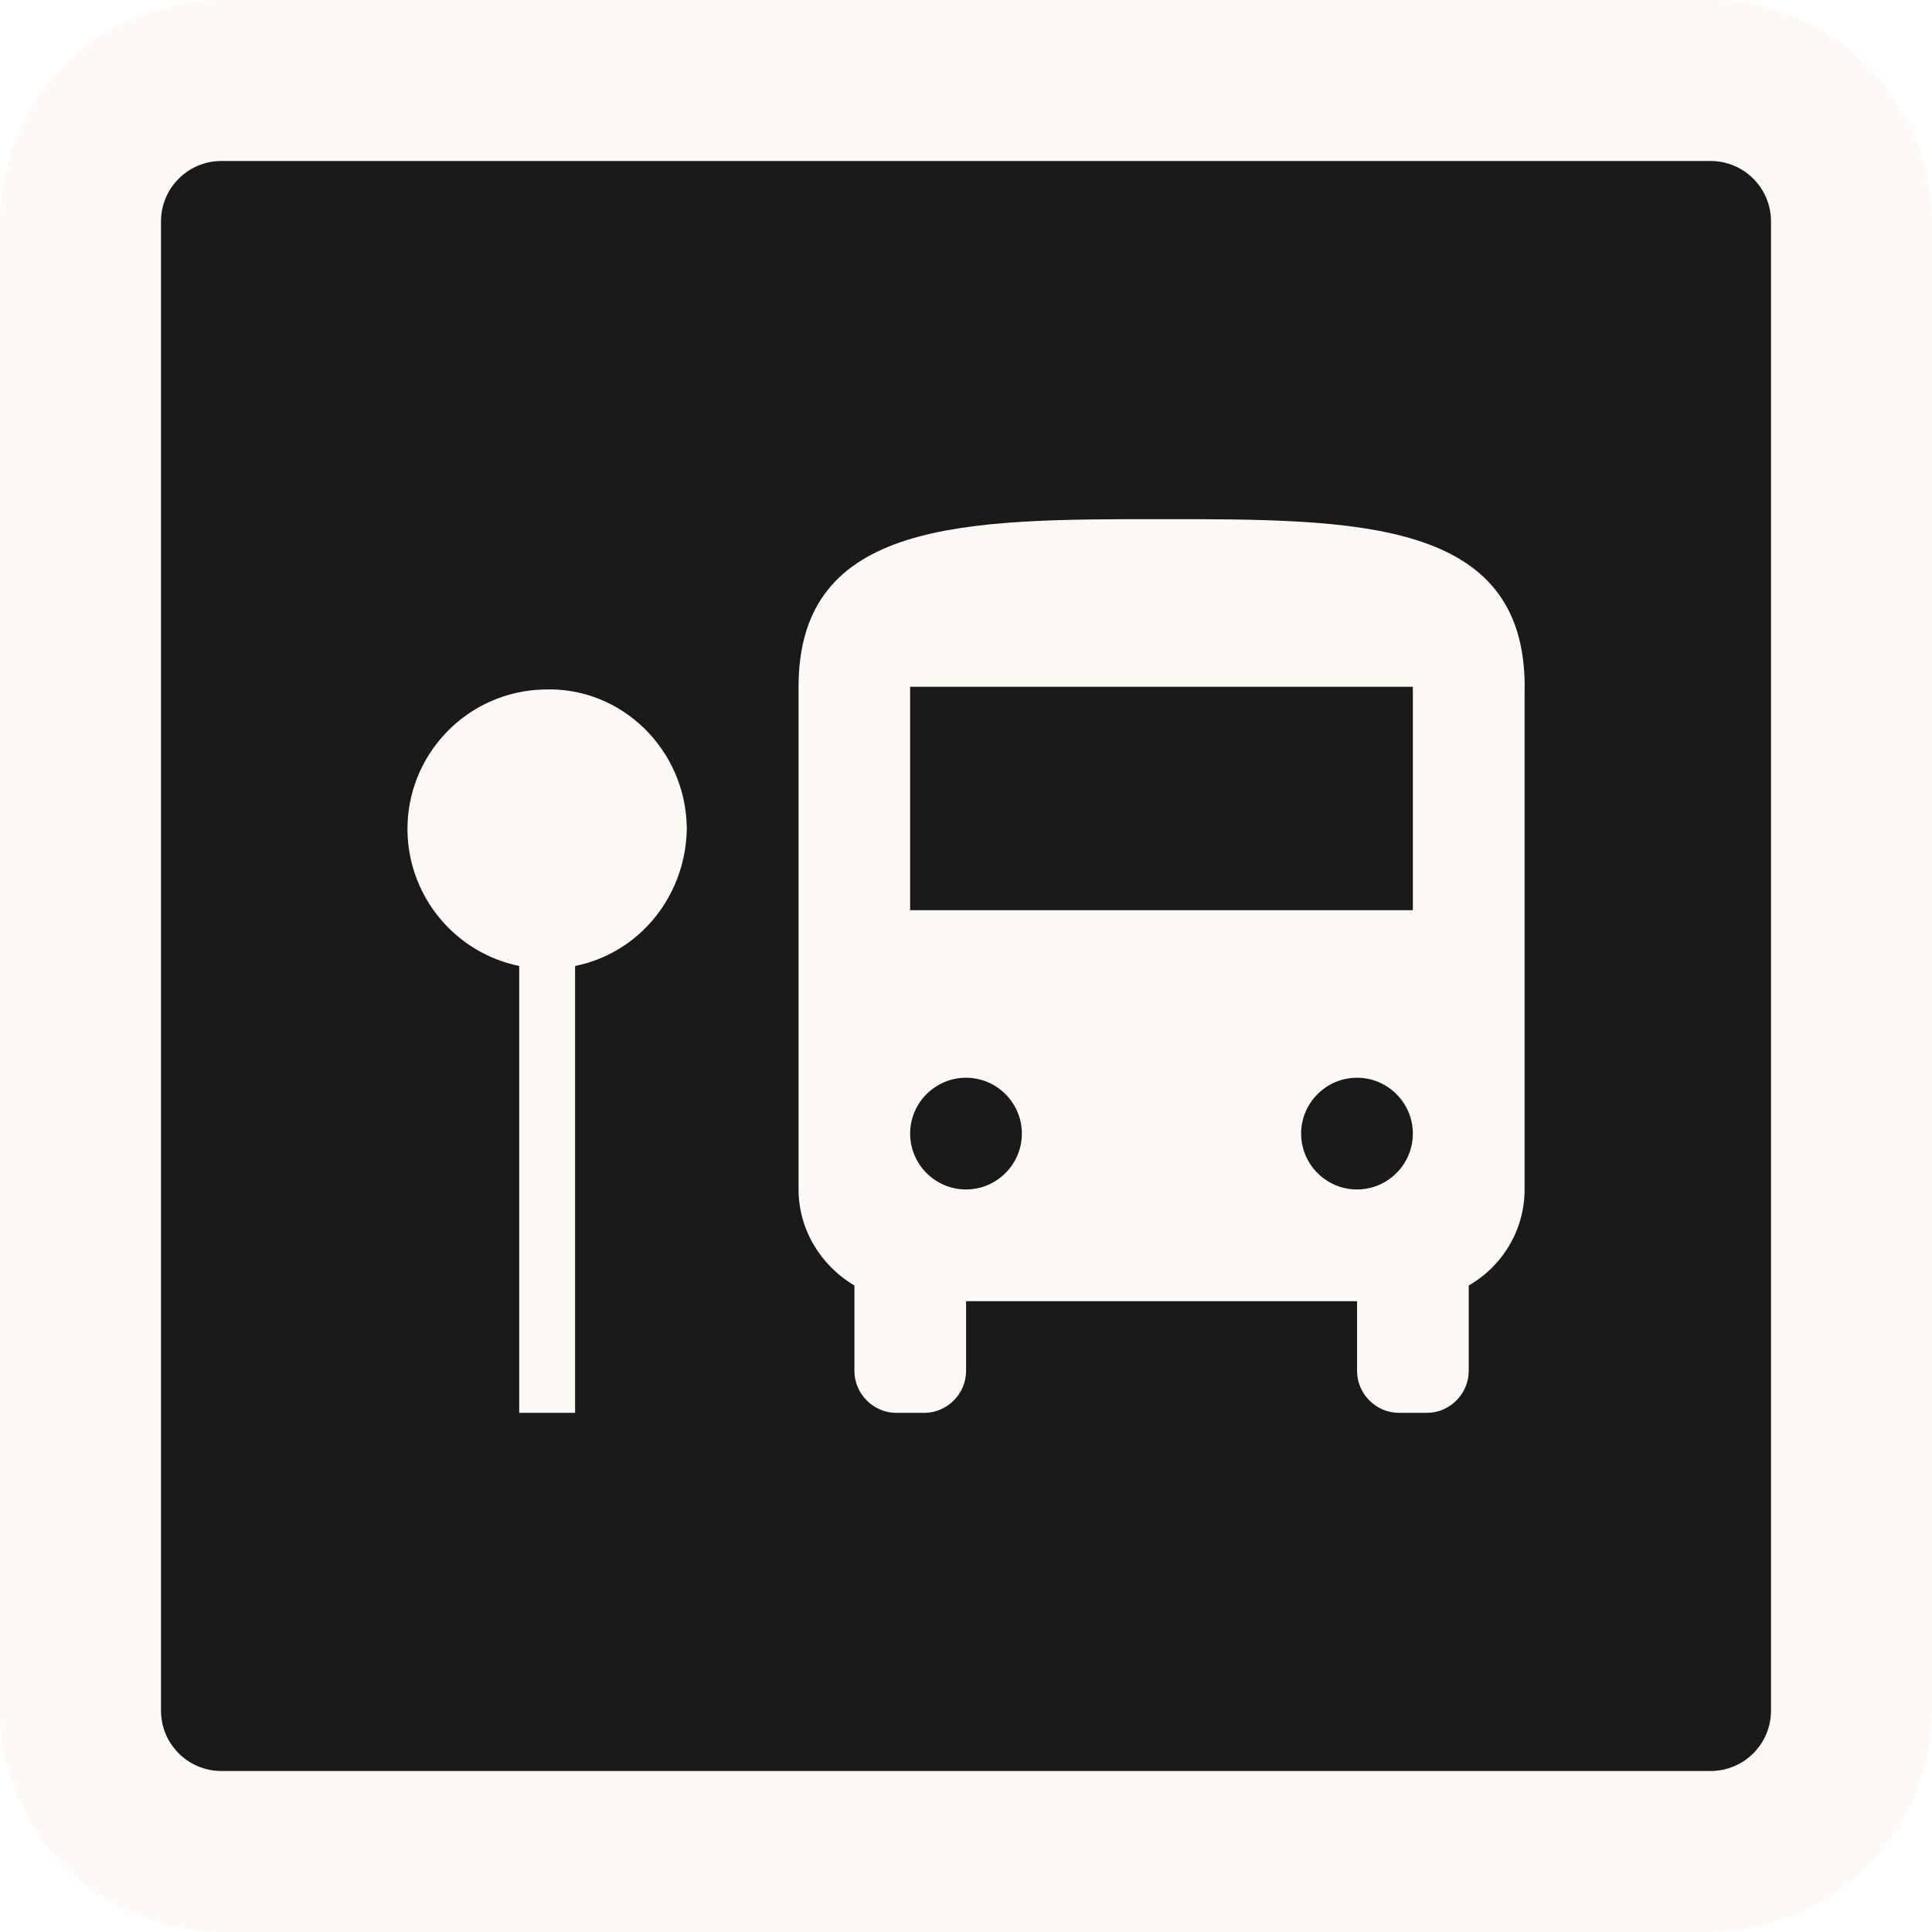
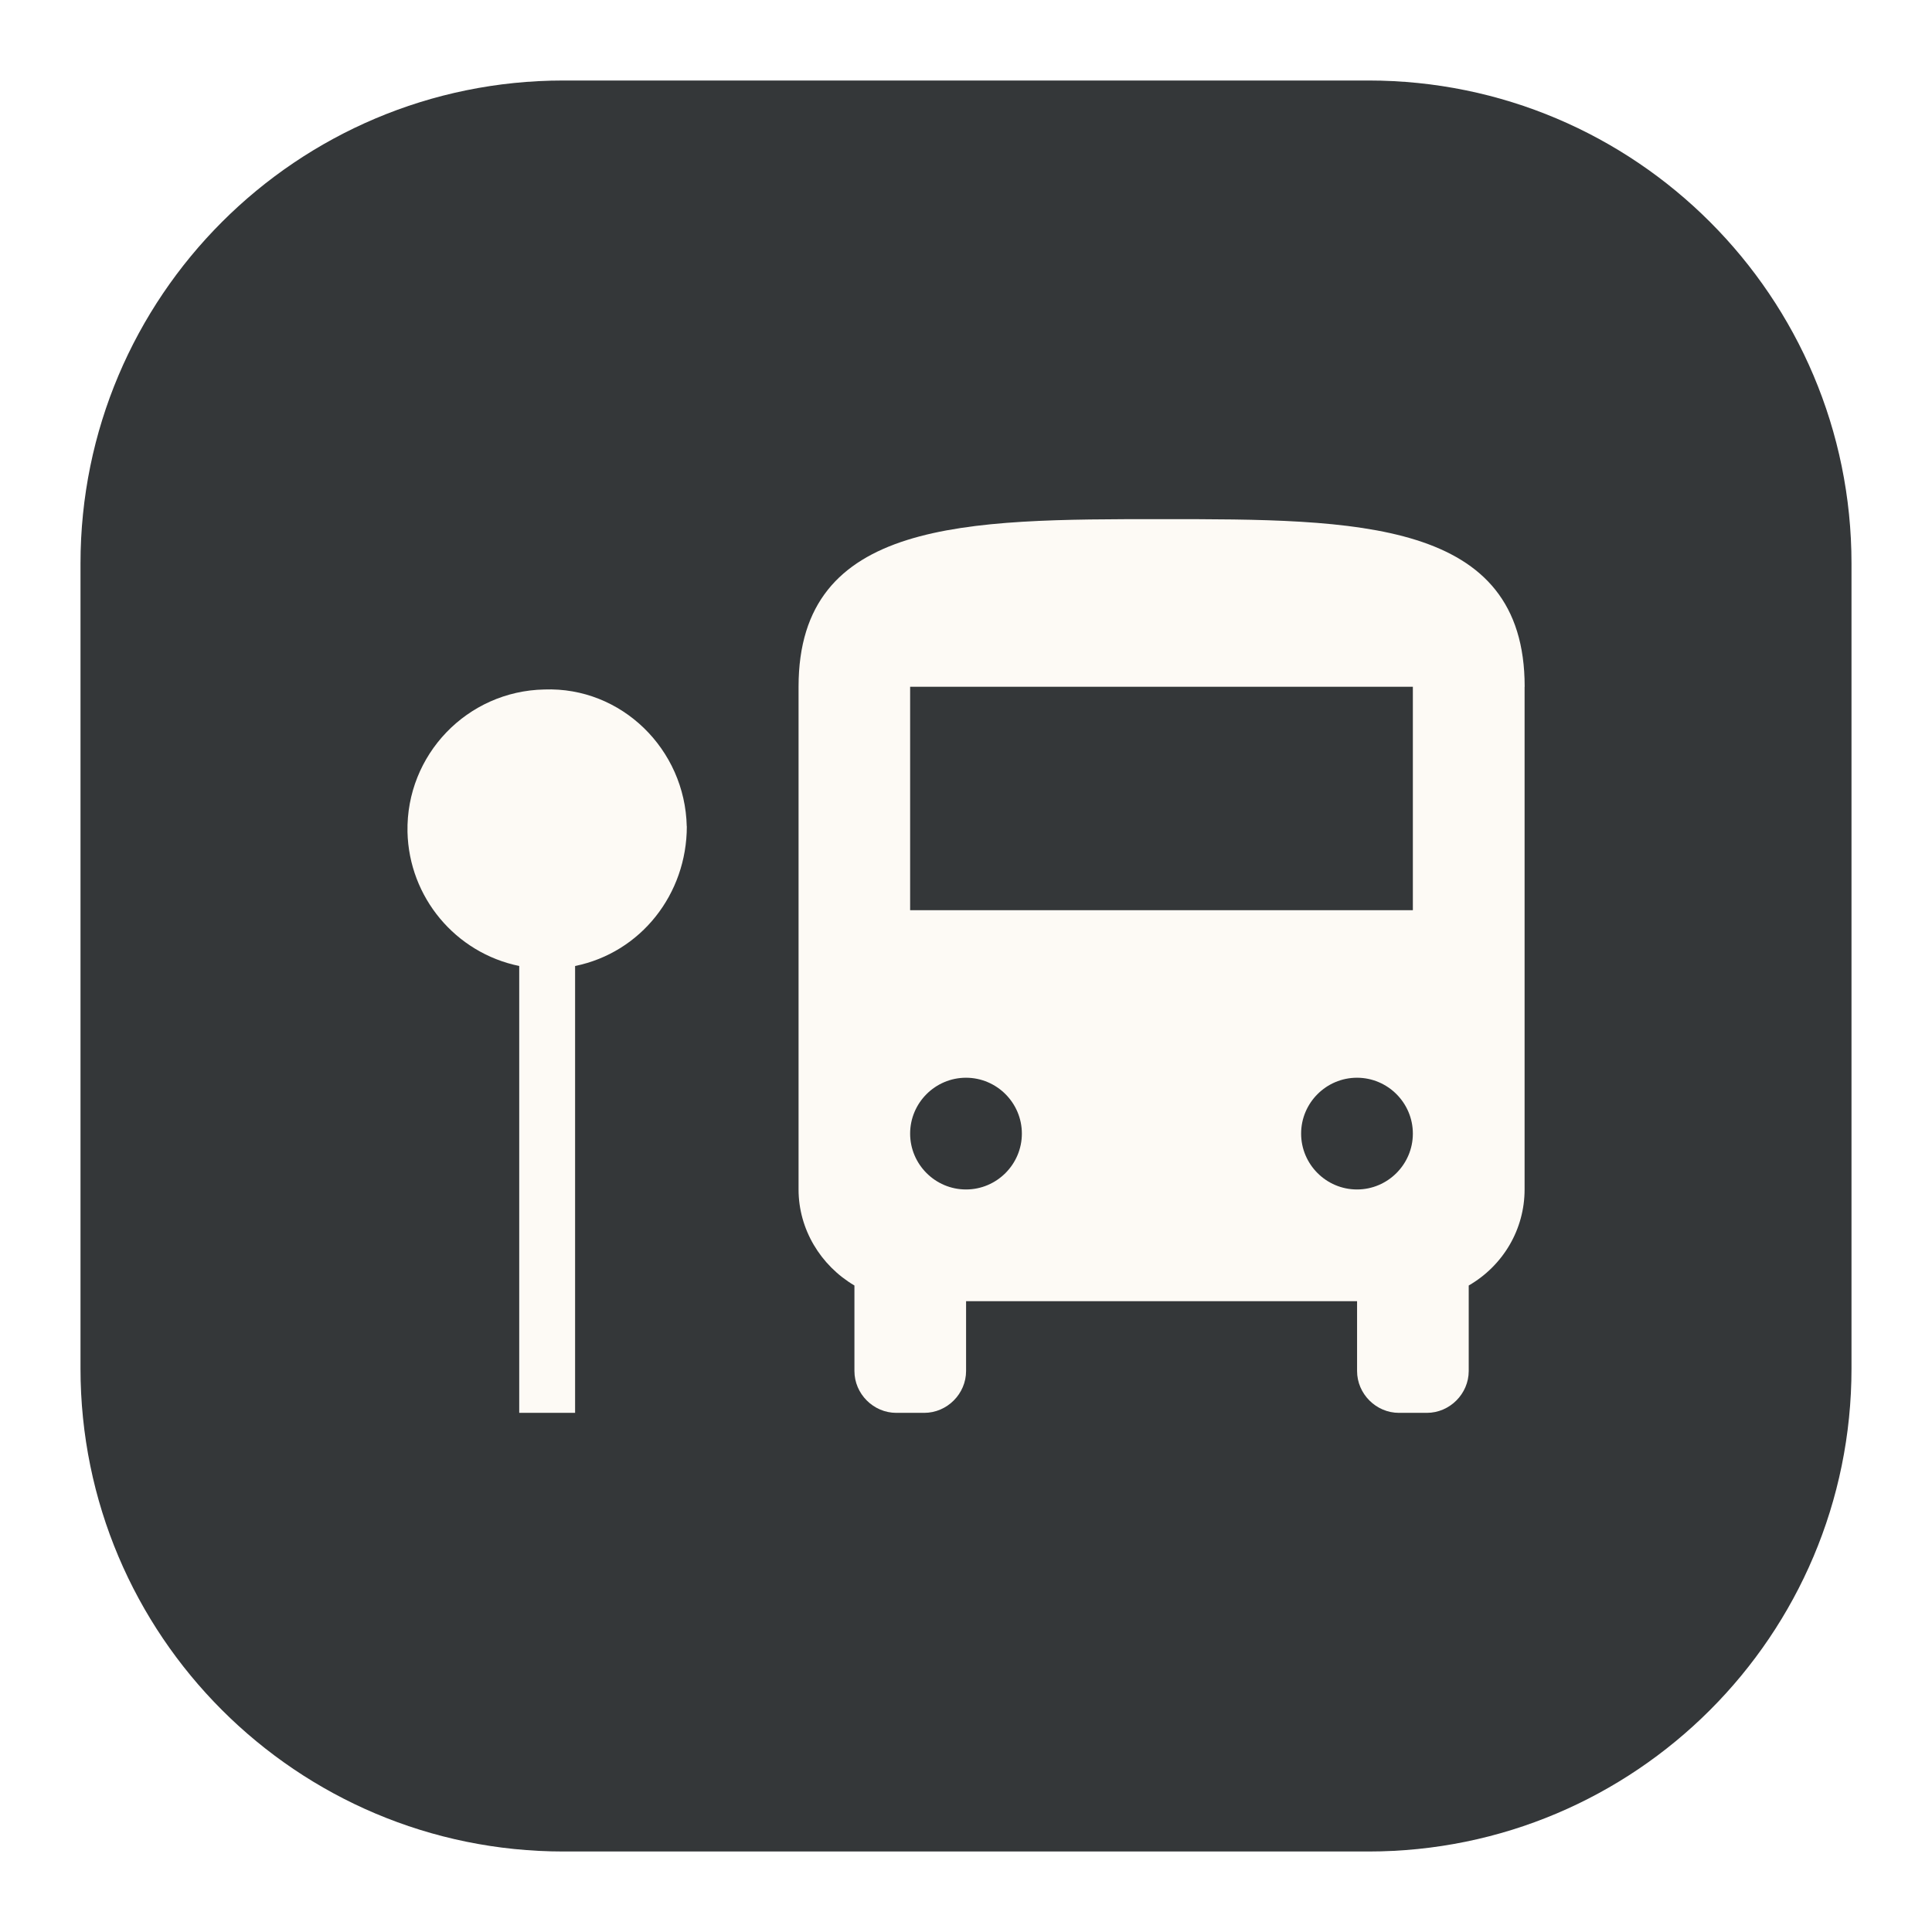
<svg xmlns="http://www.w3.org/2000/svg" id="Layer_1" version="1.1" viewBox="0 0 24 24">
  <defs>
    <style>
      .st0 {
-         fill: #fdfaf5;
+         fill: #343739;
      }

      .st1 {
        fill: #fdfaf5;
      }
- 
-       .st2 {
-         fill: #1a1a1a;
-       }
    </style>
  </defs>
-   <g>
-     <rect class="st2" x="1" y="1" width="22" height="22" rx="1.75" ry="1.75" />
-     <path class="st0" d="M21.25,2c.414,0,.75.336.75.75v18.5c0,.414-.336.75-.75.75H2.75c-.414,0-.75-.336-.75-.75V2.75c0-.414.336-.75.75-.75h18.5M21.25,0H2.75C1.234,0,0,1.234,0,2.75v18.5c0,1.516,1.234,2.75,2.75,2.75h18.5c1.516,0,2.75-1.234,2.75-2.75V2.75c0-1.516-1.234-2.75-2.75-2.75h0Z" />
-   </g>
+   <rect class="st0" x="1" y="1" width="22" height="22" rx="6" ry="6" />
  <path class="st1" d="M18.939,8.531v6.245c0,.493-.264.944-.694,1.193v1.062c0,.284-.236.52-.52.52h-.347c-.284,0-.52-.236-.52-.52v-.867h-4.857v.867c0,.284-.236.52-.52.52h-.347c-.284,0-.52-.236-.52-.52v-1.062c-.423-.25-.694-.701-.694-1.193v-6.245c0-2.082,2.082-2.082,4.51-2.082s4.51,0,4.51,2.082M12.694,14.082c0-.382-.312-.694-.694-.694s-.694.312-.694.694c0,.382.312.694.694.694s.694-.312.694-.694M17.551,14.082c0-.382-.312-.694-.694-.694s-.694.312-.694.694c0,.382.312.694.694.694s.694-.312.694-.694M17.551,8.531h-6.245v2.776h6.245s0-2.776,0-2.776ZM8.531,10.265c-.021-.958-.812-1.735-1.769-1.7-.958.019-1.719.811-1.7,1.769l0.0.001c.019.81.594,1.501,1.388,1.665v5.551h.694v-5.551c.819-.167,1.388-.895,1.388-1.735" />
</svg>
